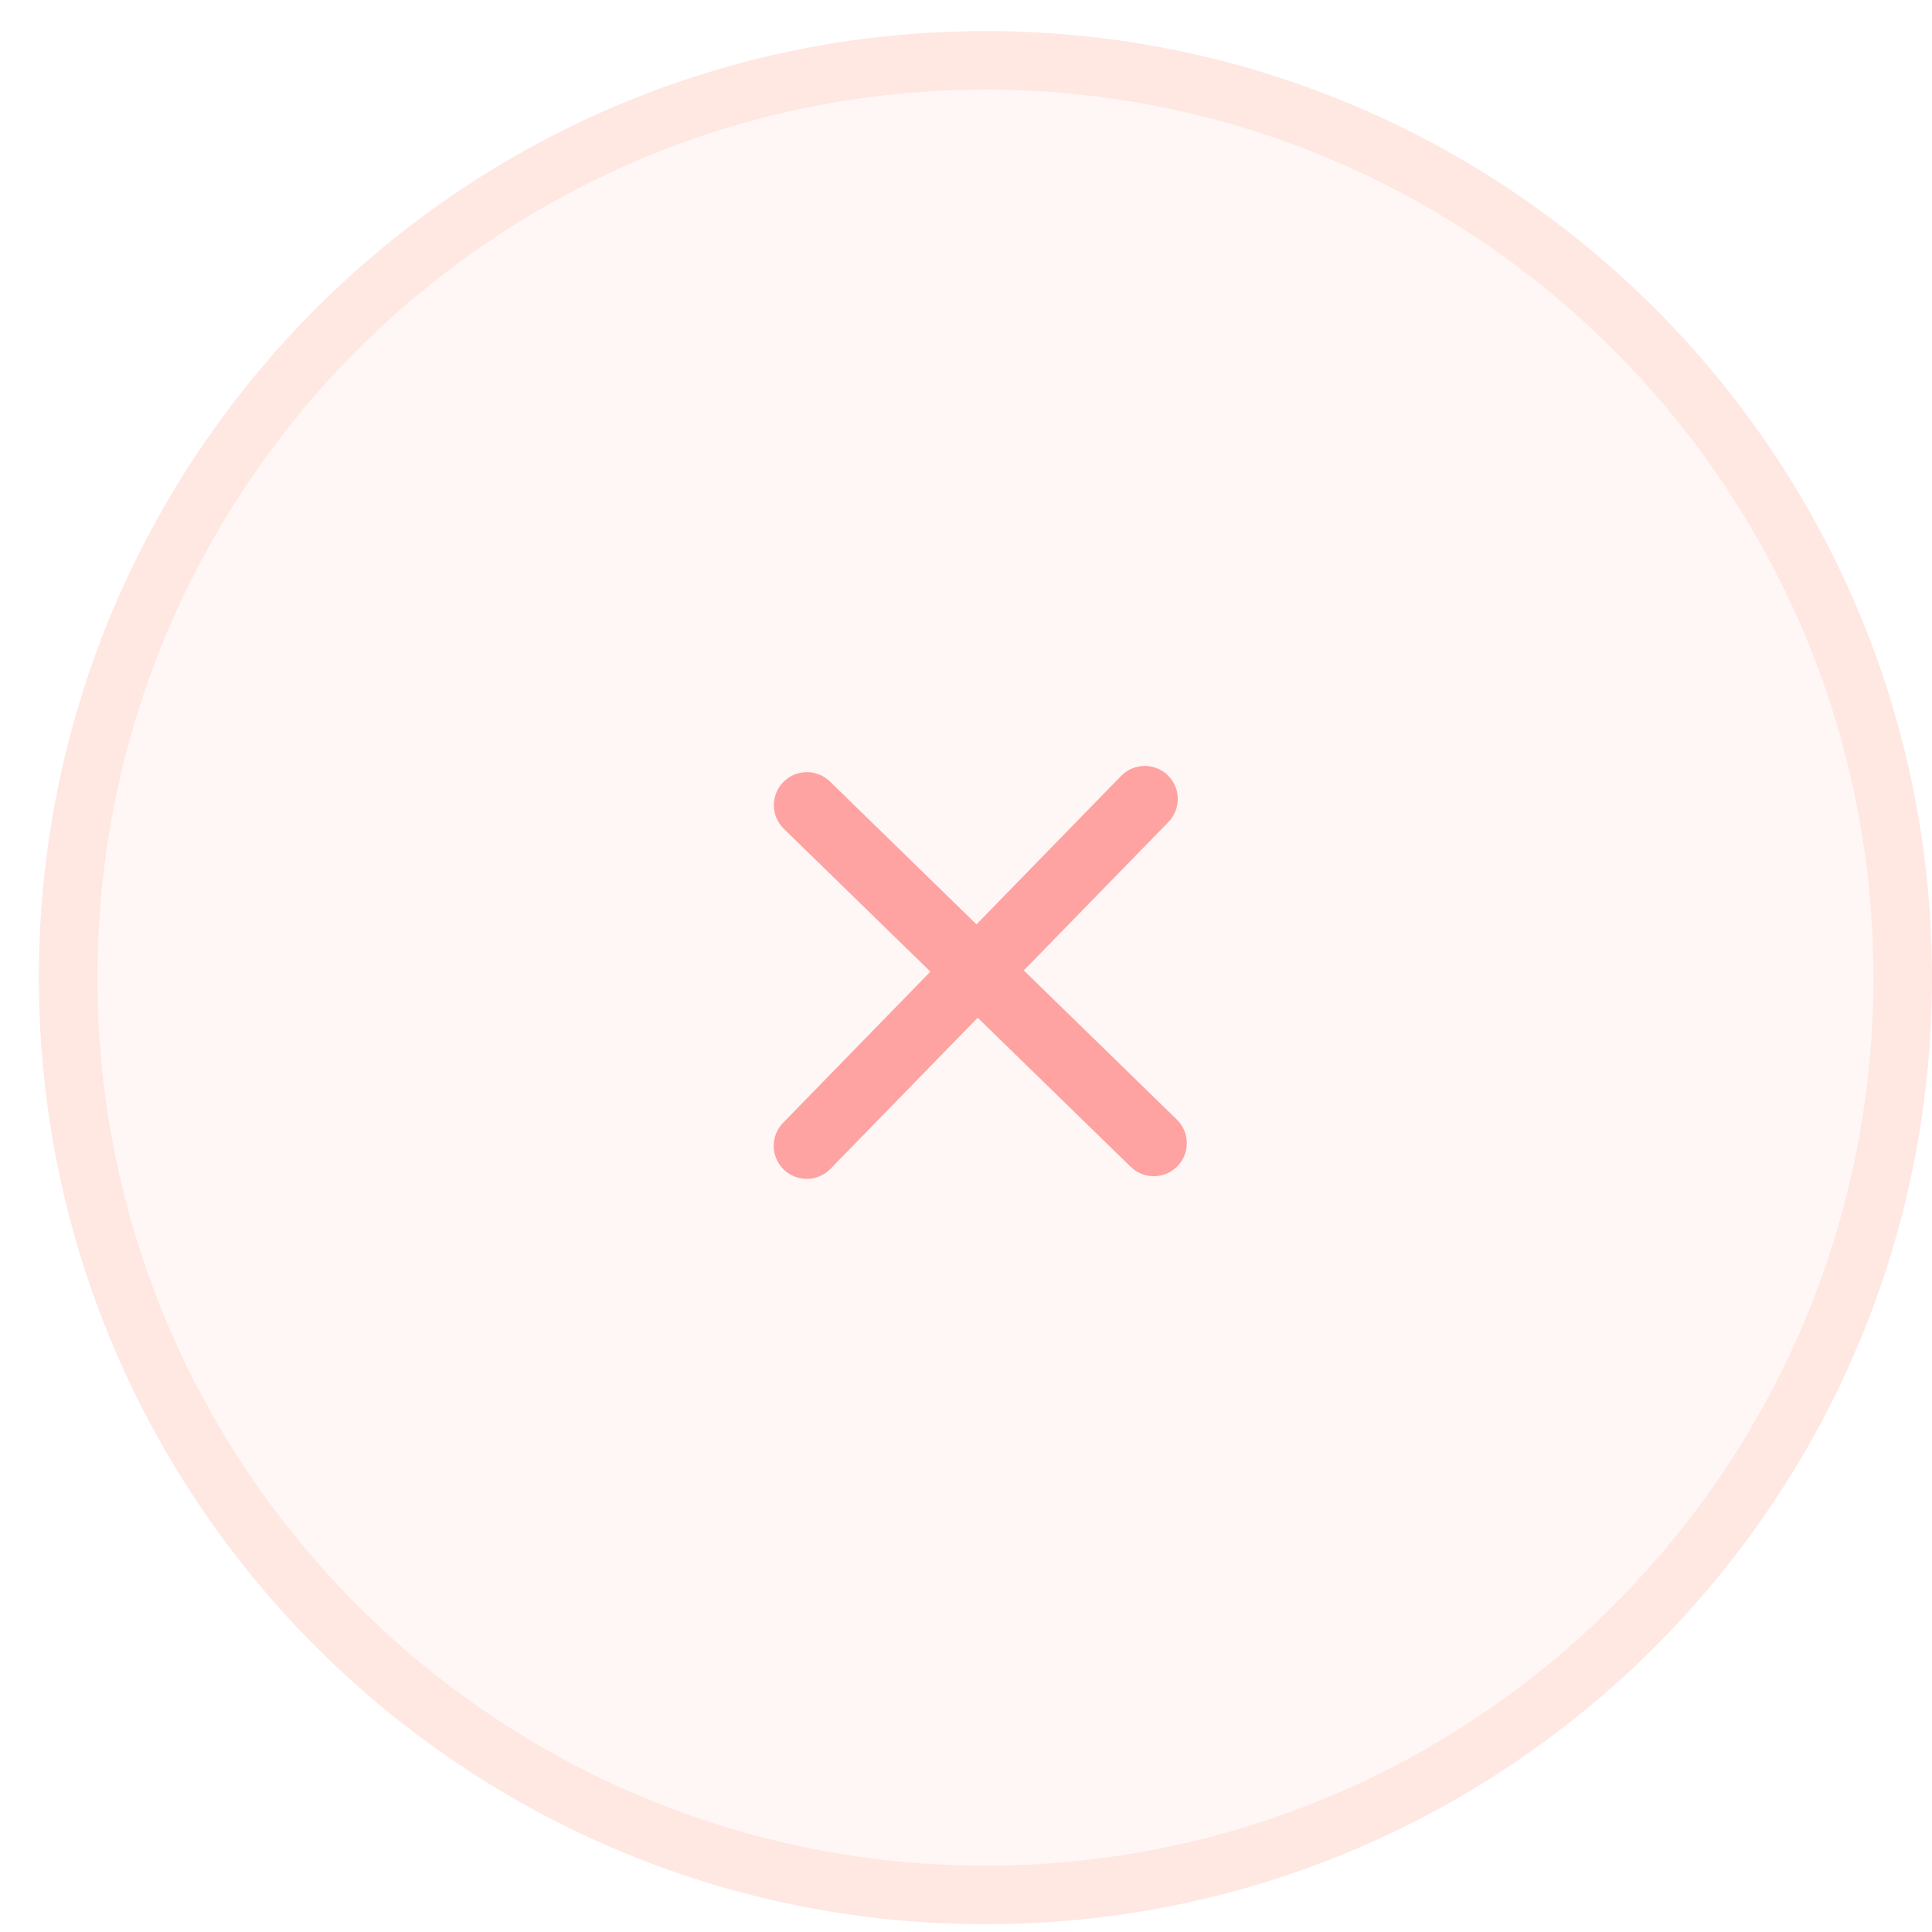
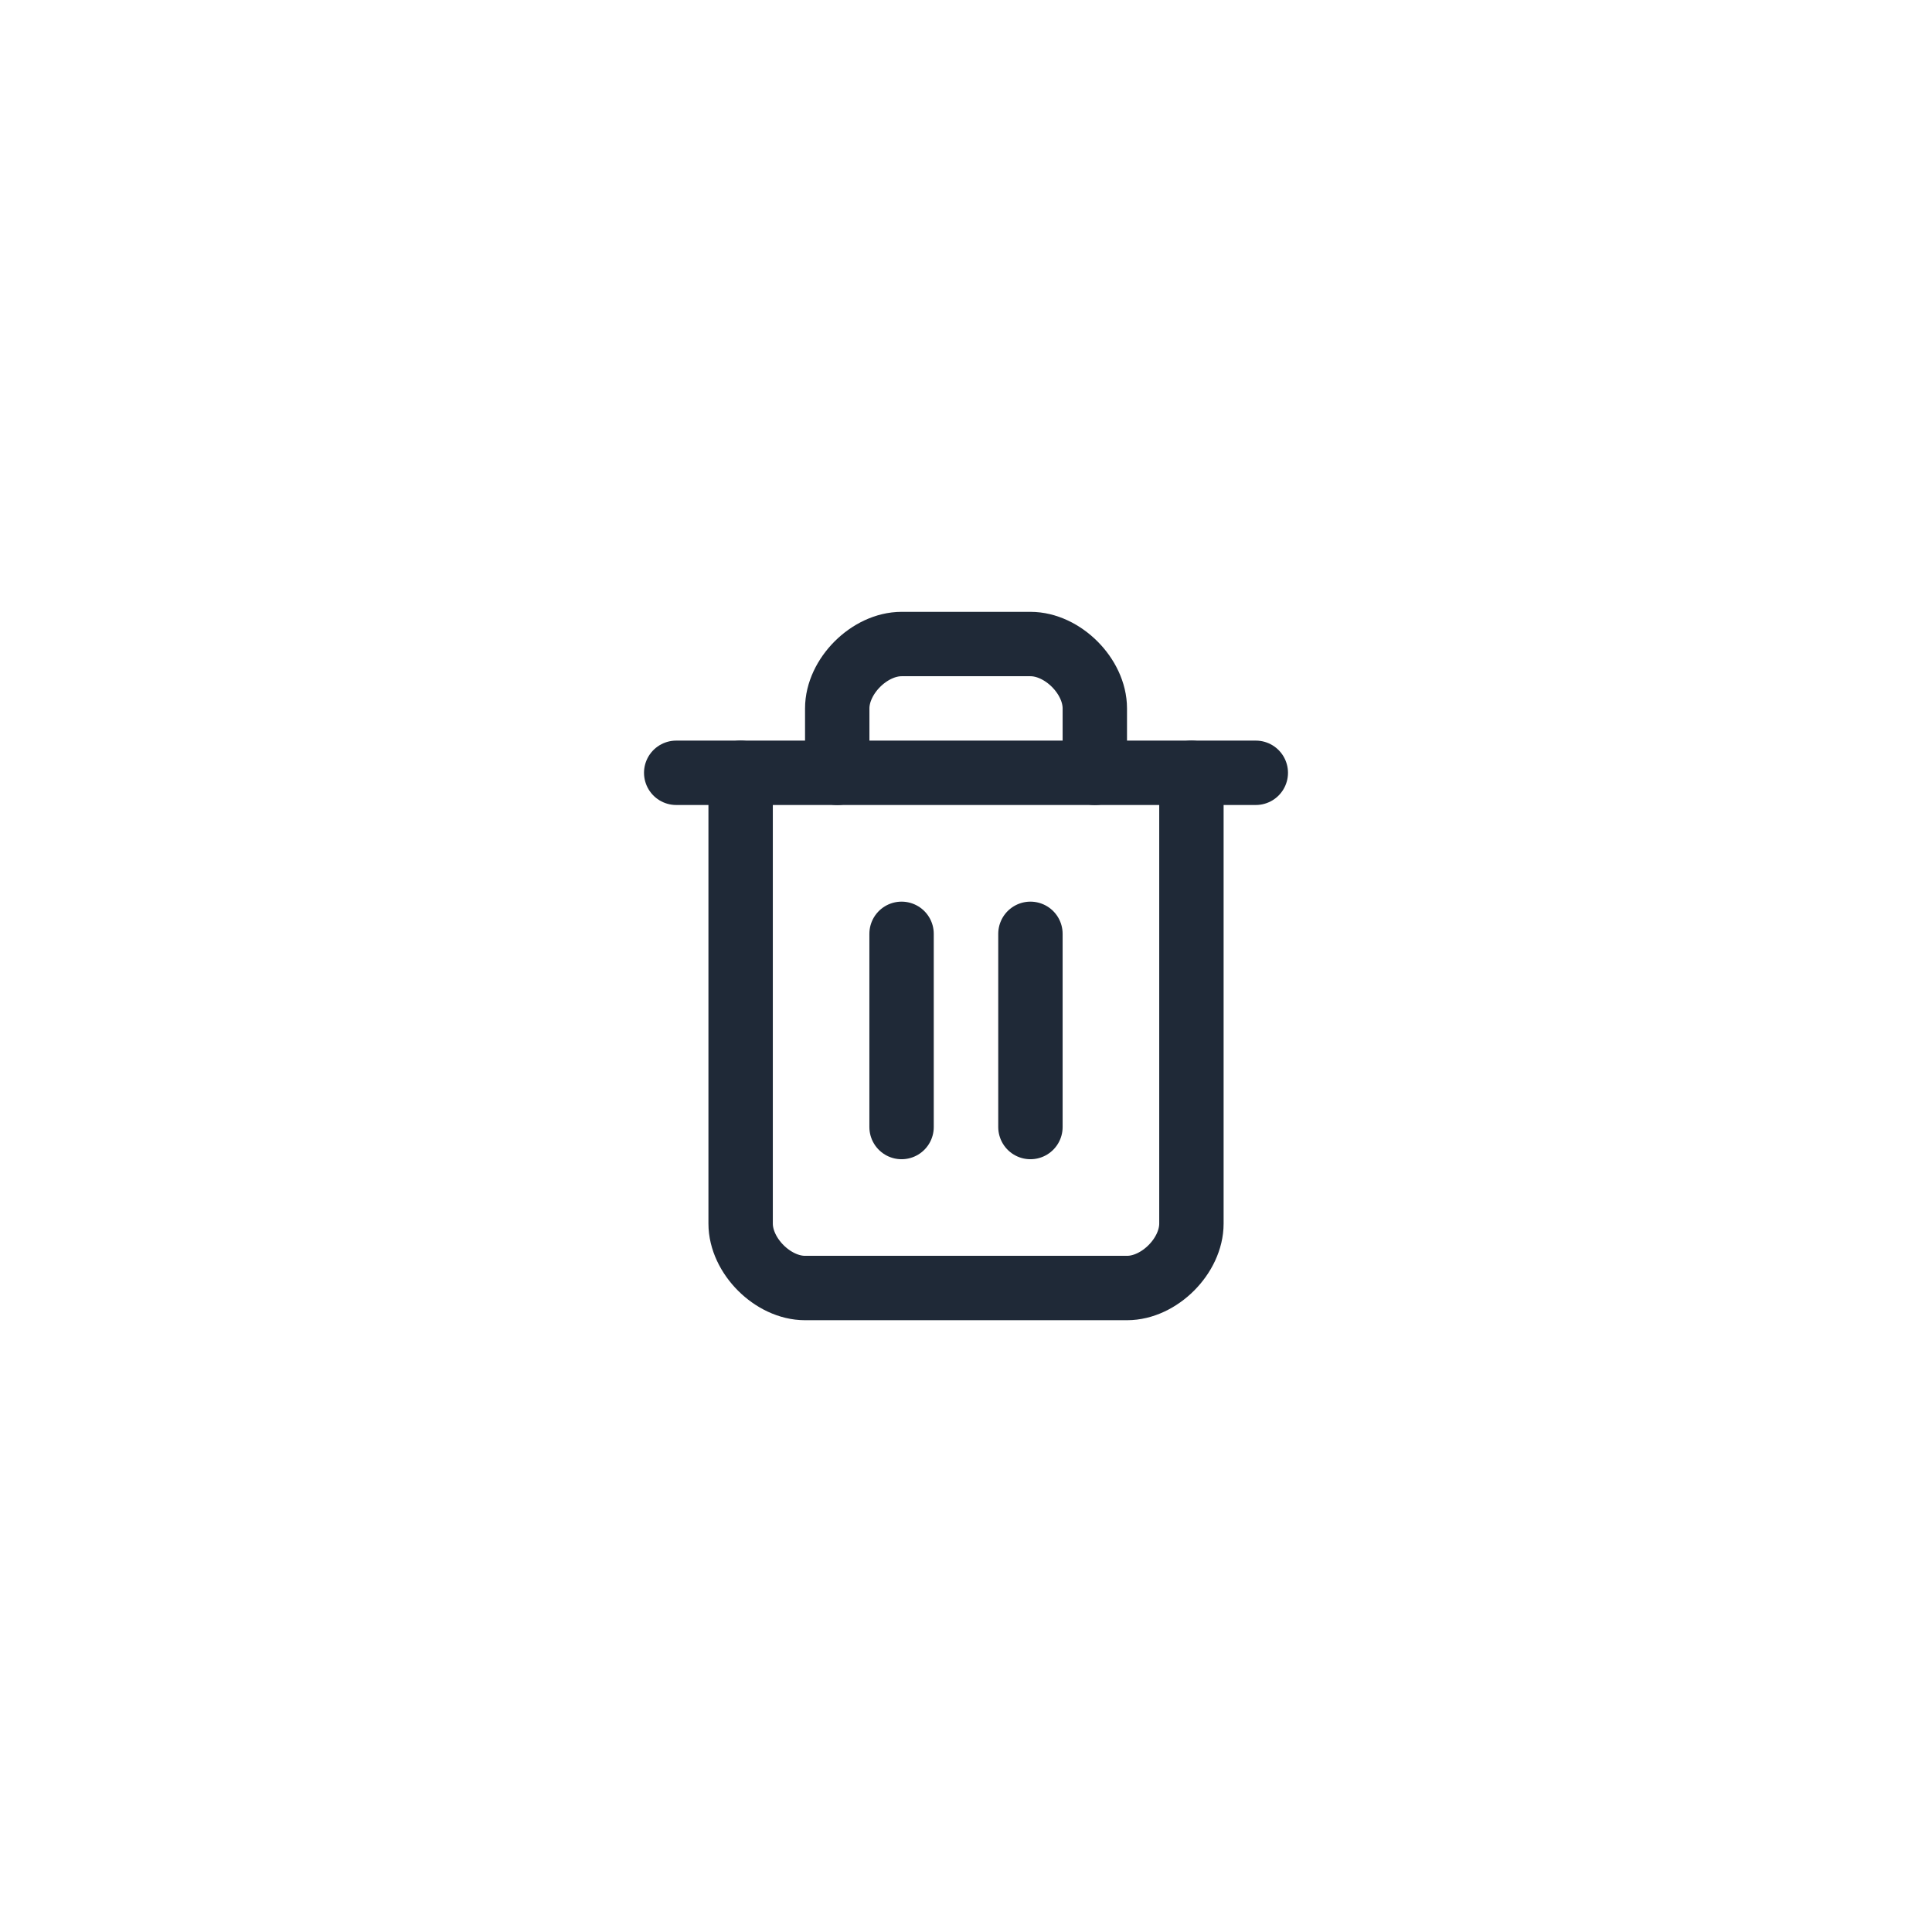
- <svg xmlns="http://www.w3.org/2000/svg" width="33" height="33" viewBox="0 0 33 33" fill="none">
-   <circle cx="16.832" cy="16.699" r="15.668" fill="#FEF7F5" stroke="#FFE7E2" />
-   <rect x="12.982" y="19.582" width="9.401" height="1.128" rx="0.564" transform="rotate(-45.7402 12.9824 19.582)" fill="#FFA2A2" />
-   <rect x="19.718" y="20.324" width="9.401" height="1.128" rx="0.564" transform="rotate(-135.74 19.7178 20.3242)" fill="#FFA2A2" />
+ <svg xmlns="http://www.w3.org/2000/svg" width="40" height="40" viewBox="0 0 40 40" fill="none">
+   <path d="M14 16H26" stroke="#1F2937" stroke-width="1.333" stroke-linecap="round" stroke-linejoin="round" />
+   <path d="M24.667 16V25.333C24.667 26 24.001 26.667 23.334 26.667H16.667C16.001 26.667 15.334 26 15.334 25.333V16" stroke="#1F2937" stroke-width="1.333" stroke-linecap="round" stroke-linejoin="round" />
+   <path d="M17.334 16.001V14.667C17.334 14.001 18.001 13.334 18.667 13.334H21.334C22.001 13.334 22.667 14.001 22.667 14.667V16.001" stroke="#1F2937" stroke-width="1.333" stroke-linecap="round" stroke-linejoin="round" />
+   <path d="M18.666 19.334V23.334" stroke="#1F2937" stroke-width="1.333" stroke-linecap="round" stroke-linejoin="round" />
+   <path d="M21.334 19.334V23.334" stroke="#1F2937" stroke-width="1.333" stroke-linecap="round" stroke-linejoin="round" />
</svg>
